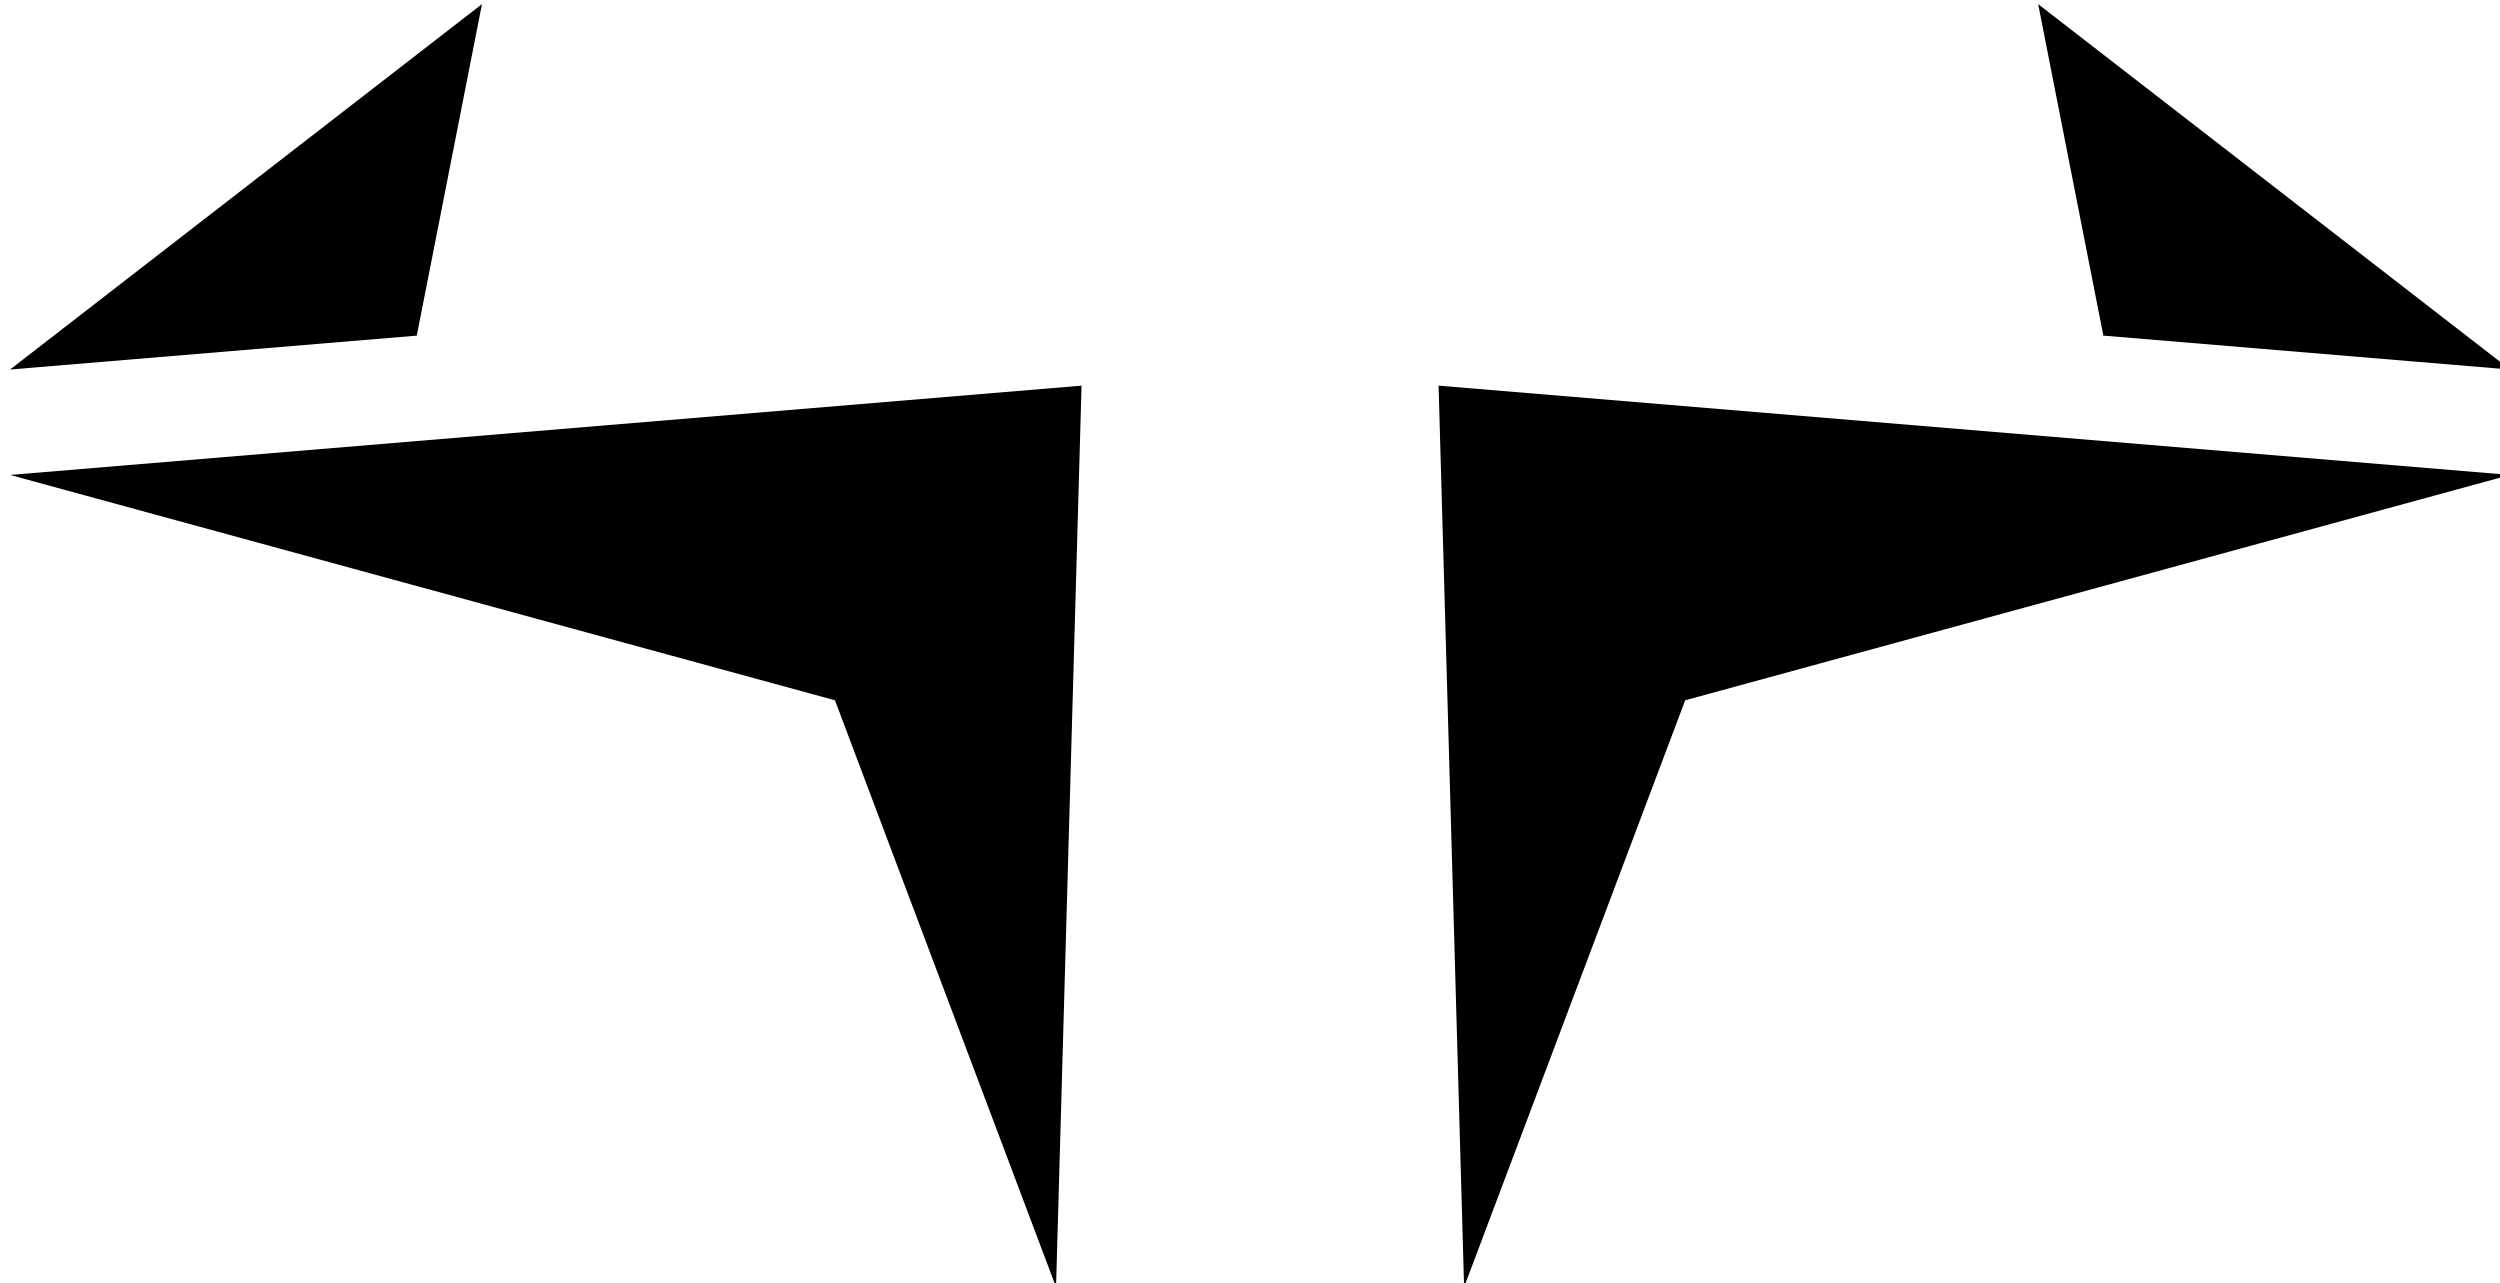
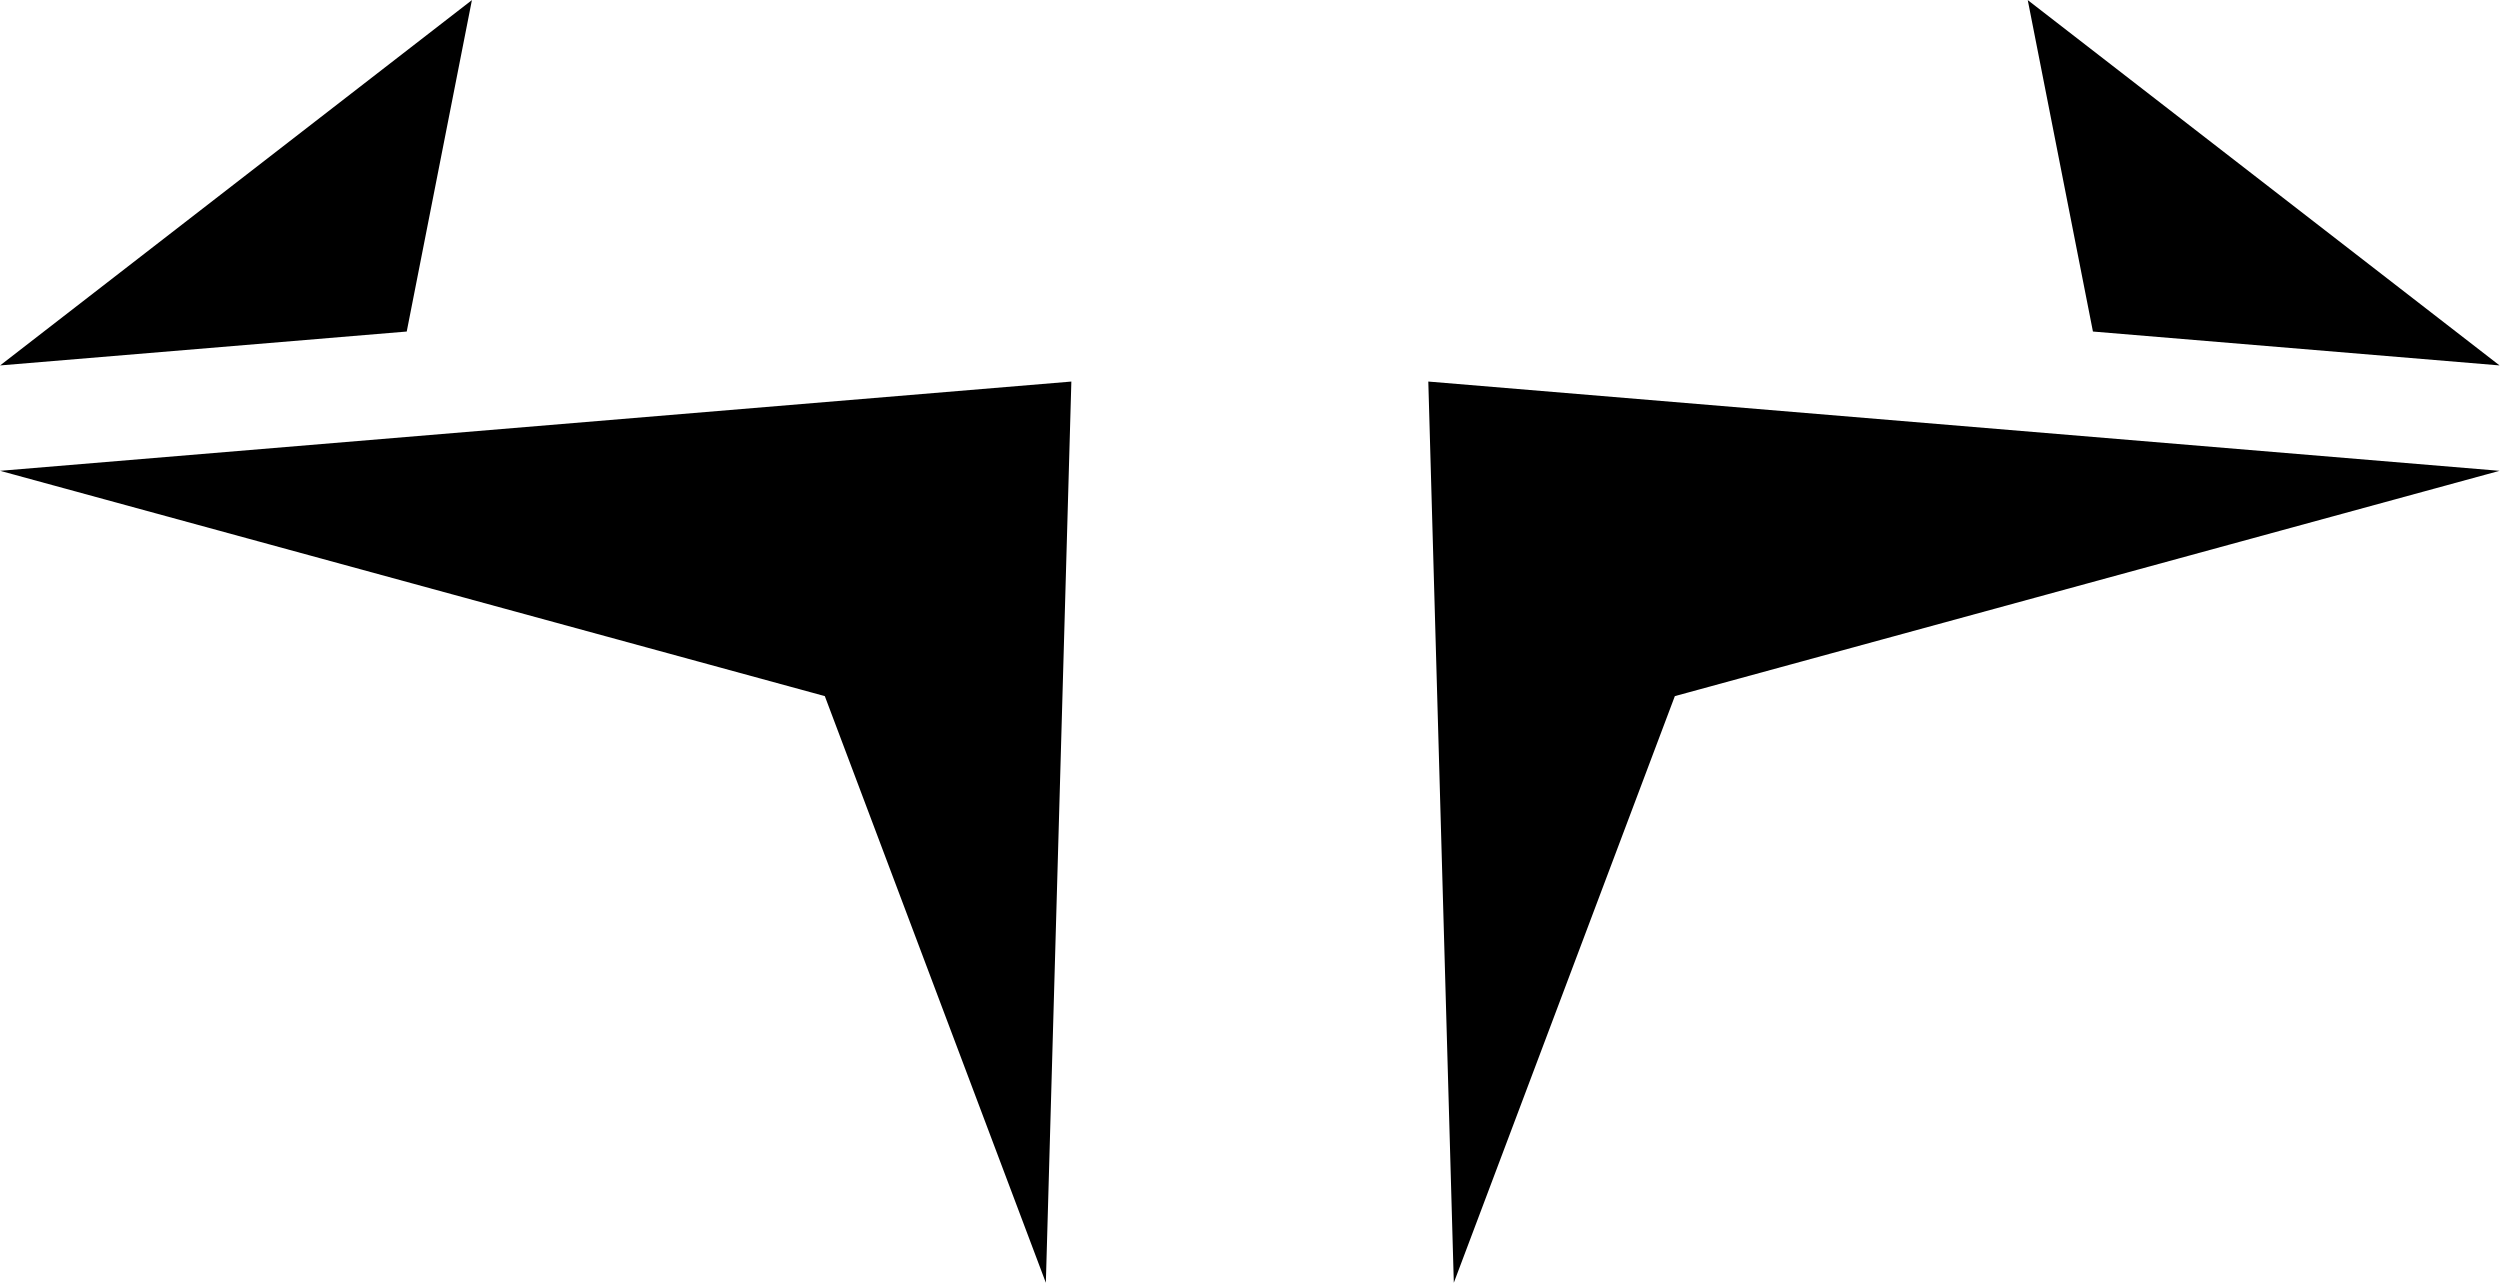
- <svg xmlns="http://www.w3.org/2000/svg" version="1.1">
+ <svg xmlns="http://www.w3.org/2000/svg" version="1.1" viewBox="0.57 0.23 143.2 73.5">
  <g id="Page-1" stroke="none" stroke-width="1" fill="none" fill-rule="evenodd">
    <g id="thonic-v1-logo" transform="translate(-407, -436)" fill="#000000">
      <g id="Group" transform="translate(407.5763, 436.2355)">
        <polygon id="Fill-4" points="27.025 0 0 20.926 23.291 18.985" />
        <polygon id="Fill-5" points="116.143 0 143.168 20.926 119.877 18.985" />
        <polygon id="Fill-6" points="0 26.963 47.239 39.868 59.9 73.471 61.361 21.85" />
        <polygon id="Fill-7" points="143.168 26.963 95.929 39.868 83.268 73.471 81.807 21.85" />
      </g>
    </g>
  </g>
</svg>
